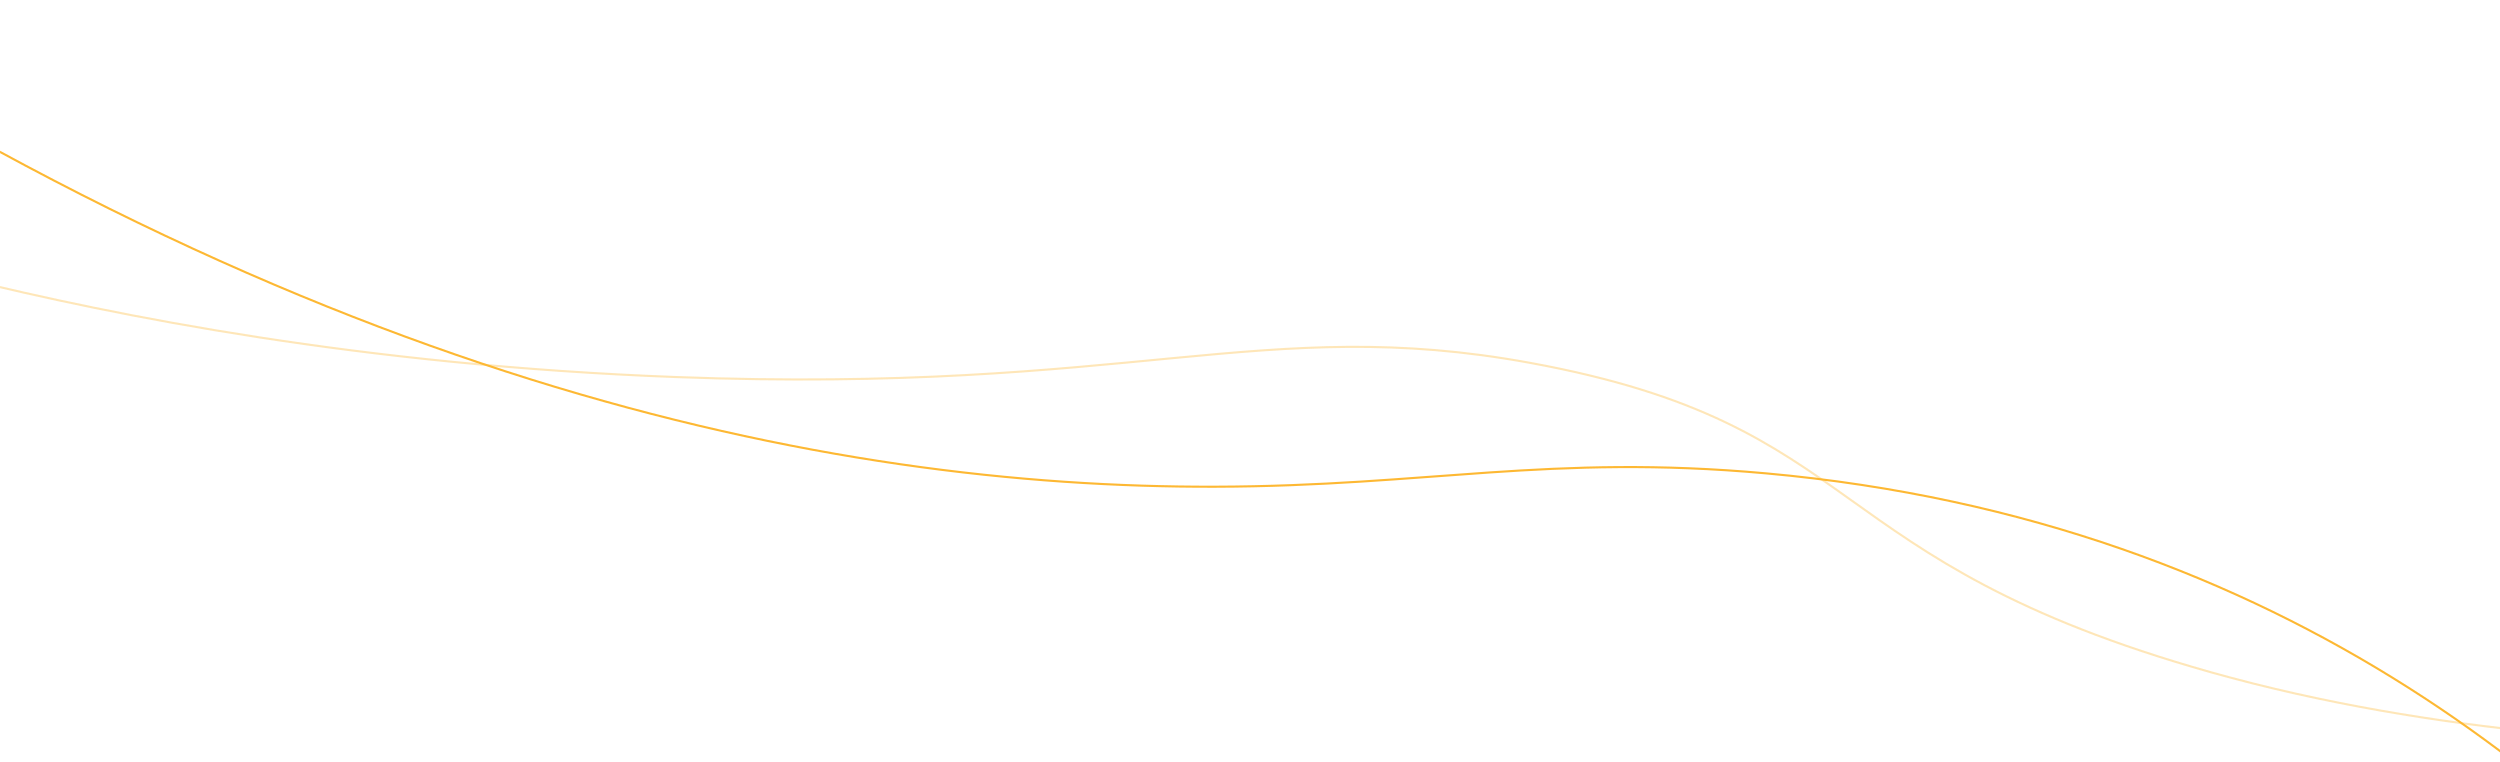
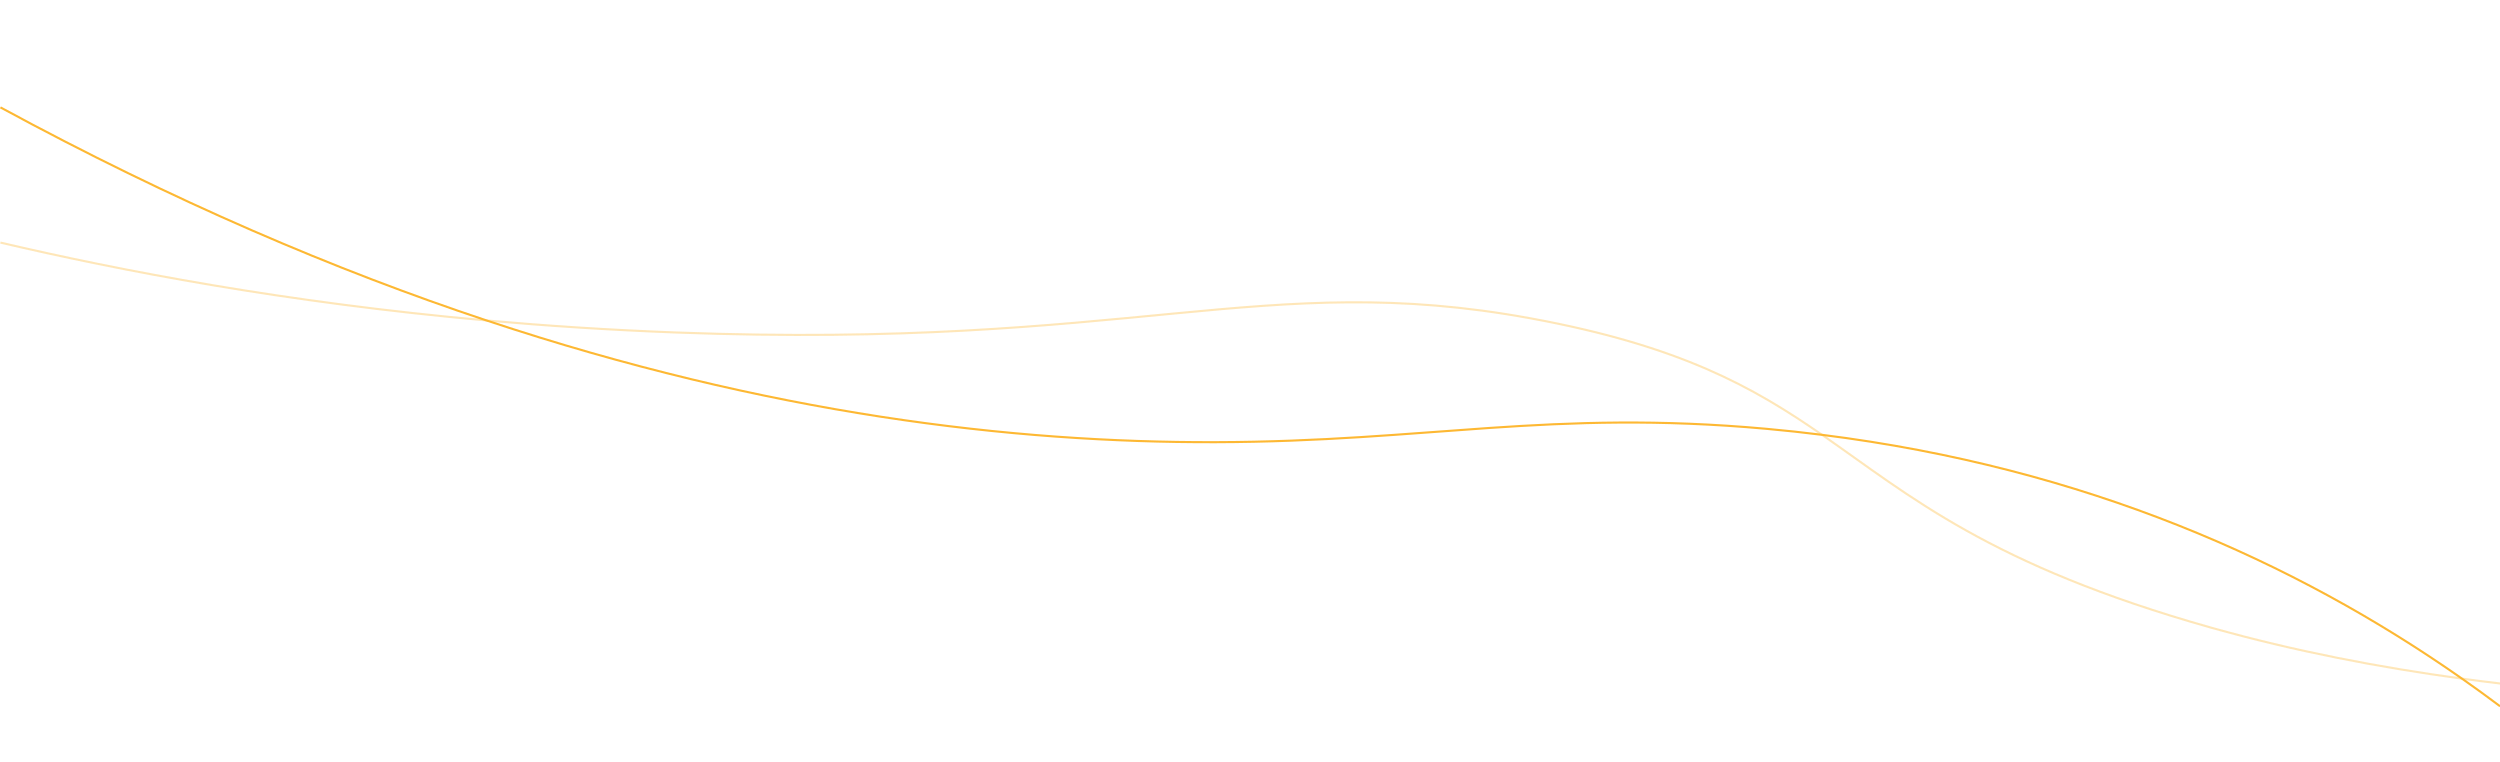
- <svg xmlns="http://www.w3.org/2000/svg" id="Layer_1" data-name="Layer 1" viewBox="0 0 3546 1080">
+ <svg xmlns="http://www.w3.org/2000/svg" viewBox="0 0 3546 1080">
  <defs>
    <style>
      .cls-1 {
        clip-path: url(#clippath);
      }

      .cls-2 {
        stroke-width: 0px;
      }

      .cls-2, .cls-3, .cls-4 {
        fill: none;
-       }
- 
-       .cls-5 {
-         clip-path: url(#clippath-1);
      }

      .cls-3 {
        opacity: .35;
      }

      .cls-3, .cls-4 {
        stroke: #fdb833;
        stroke-miterlimit: 10;
        stroke-width: 3px;
      }
    </style>
    <clipPath id="clippath">
      <rect class="cls-2" x="3842" y="-408" width="3850" height="1080" />
    </clipPath>
-     <clipPath id="clippath-1">
-       <rect class="cls-2" x=".07" y="196" width="3545.93" height="908" />
-     </clipPath>
  </defs>
-   <g class="cls-1">
-     <path class="cls-4" d="M8160.48,1135.49c-300.12-420.66-793.69-898.13-1598.83-978.02-333.11-33.05-521.04,21.64-848.94,22.56-590.25,1.65-1411.69-171.59-2425.14-939.89" />
+   <g id="Layer_1" data-name="Layer 1">
+     <g class="cls-1">
+       <path class="cls-4" d="M8160.48,1135.49c-300.12-420.66-793.69-898.13-1598.83-978.02-333.11-33.05-521.04,21.64-848.94,22.56-590.25,1.65-1411.69-171.59-2425.14-939.89" />
+     </g>
  </g>
-   <g class="cls-5">
-     <path class="cls-4" d="M3977.48,1493.68c-276.42-353.67-731.01-755.09-1472.56-822.27-306.8-27.79-479.89,18.19-781.89,18.96-543.63,1.38-1300.2-144.27-2233.61-790.21" />
-     <path class="cls-3" d="M4001.95,1058.57c-214.22-.51-548.24-15.49-866.17-105.09-562.42-158.51-482.15-350.34-965.9-438.87-378.04-69.18-564.62,44.45-1211.53,20.18-445.51-16.71-795.27-87.05-1012.07-140.4" />
+   <g id="Layer_2" data-name="Layer 2">
+     <path class="cls-4" d="M3546.08,1001.75c-17.64-13.24-35.64-26.3-54-39.17-236.71-165.88-534.24-298.84-907.7-345.82-25.92-3.27-52.22-6.12-78.88-8.53-306.8-27.79-479.89,18.2-781.89,18.97-286.95.73-633.23-39.51-1033.53-172.67C475.5,383.16,245.4,285.08.58,152.3" />
+     <path class="cls-3" d="M3546.08,969.45c-17.86-2.12-35.87-4.41-54-6.87-116.1-15.78-237.03-38.83-355.72-72.28-314.82-88.73-428.26-187.89-551.98-273.54-97.3-67.36-200.95-126.36-413.92-165.33-378.03-69.18-564.62,44.45-1211.52,20.18-94-3.53-183.74-9.44-268.86-17.08C403.54,428.82,169.27,383.58.58,344.09" />
  </g>
</svg>
